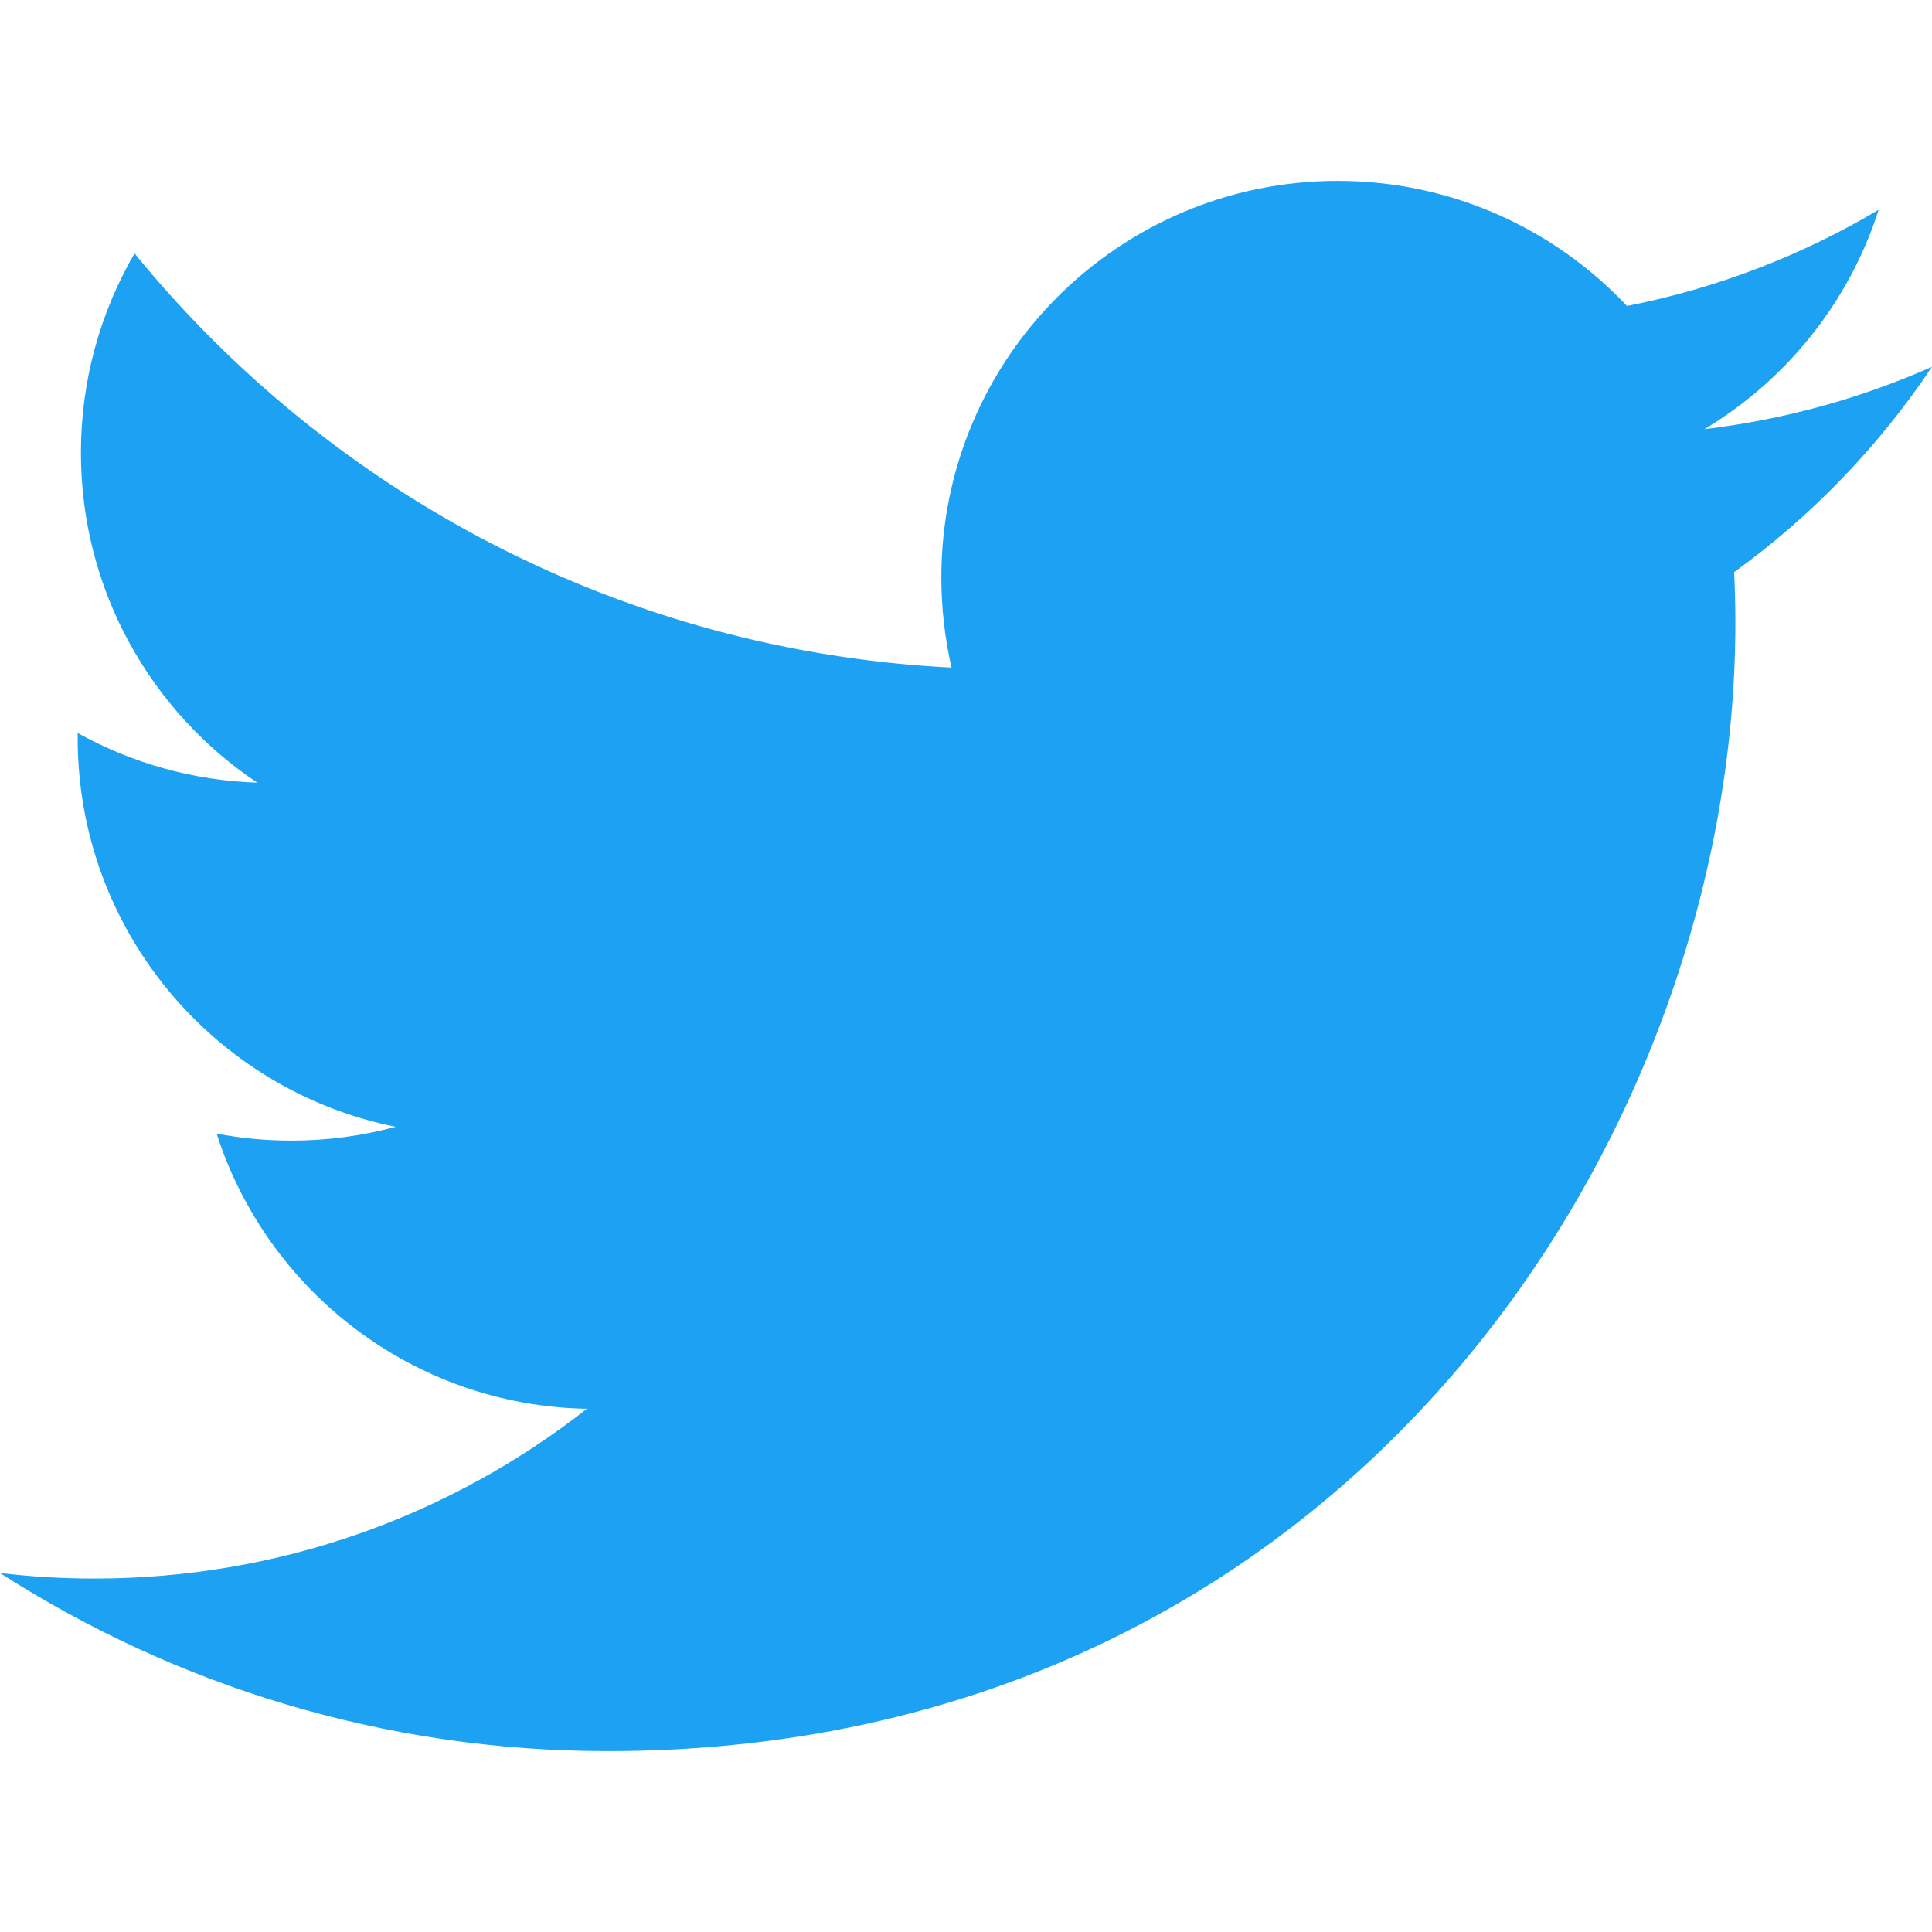
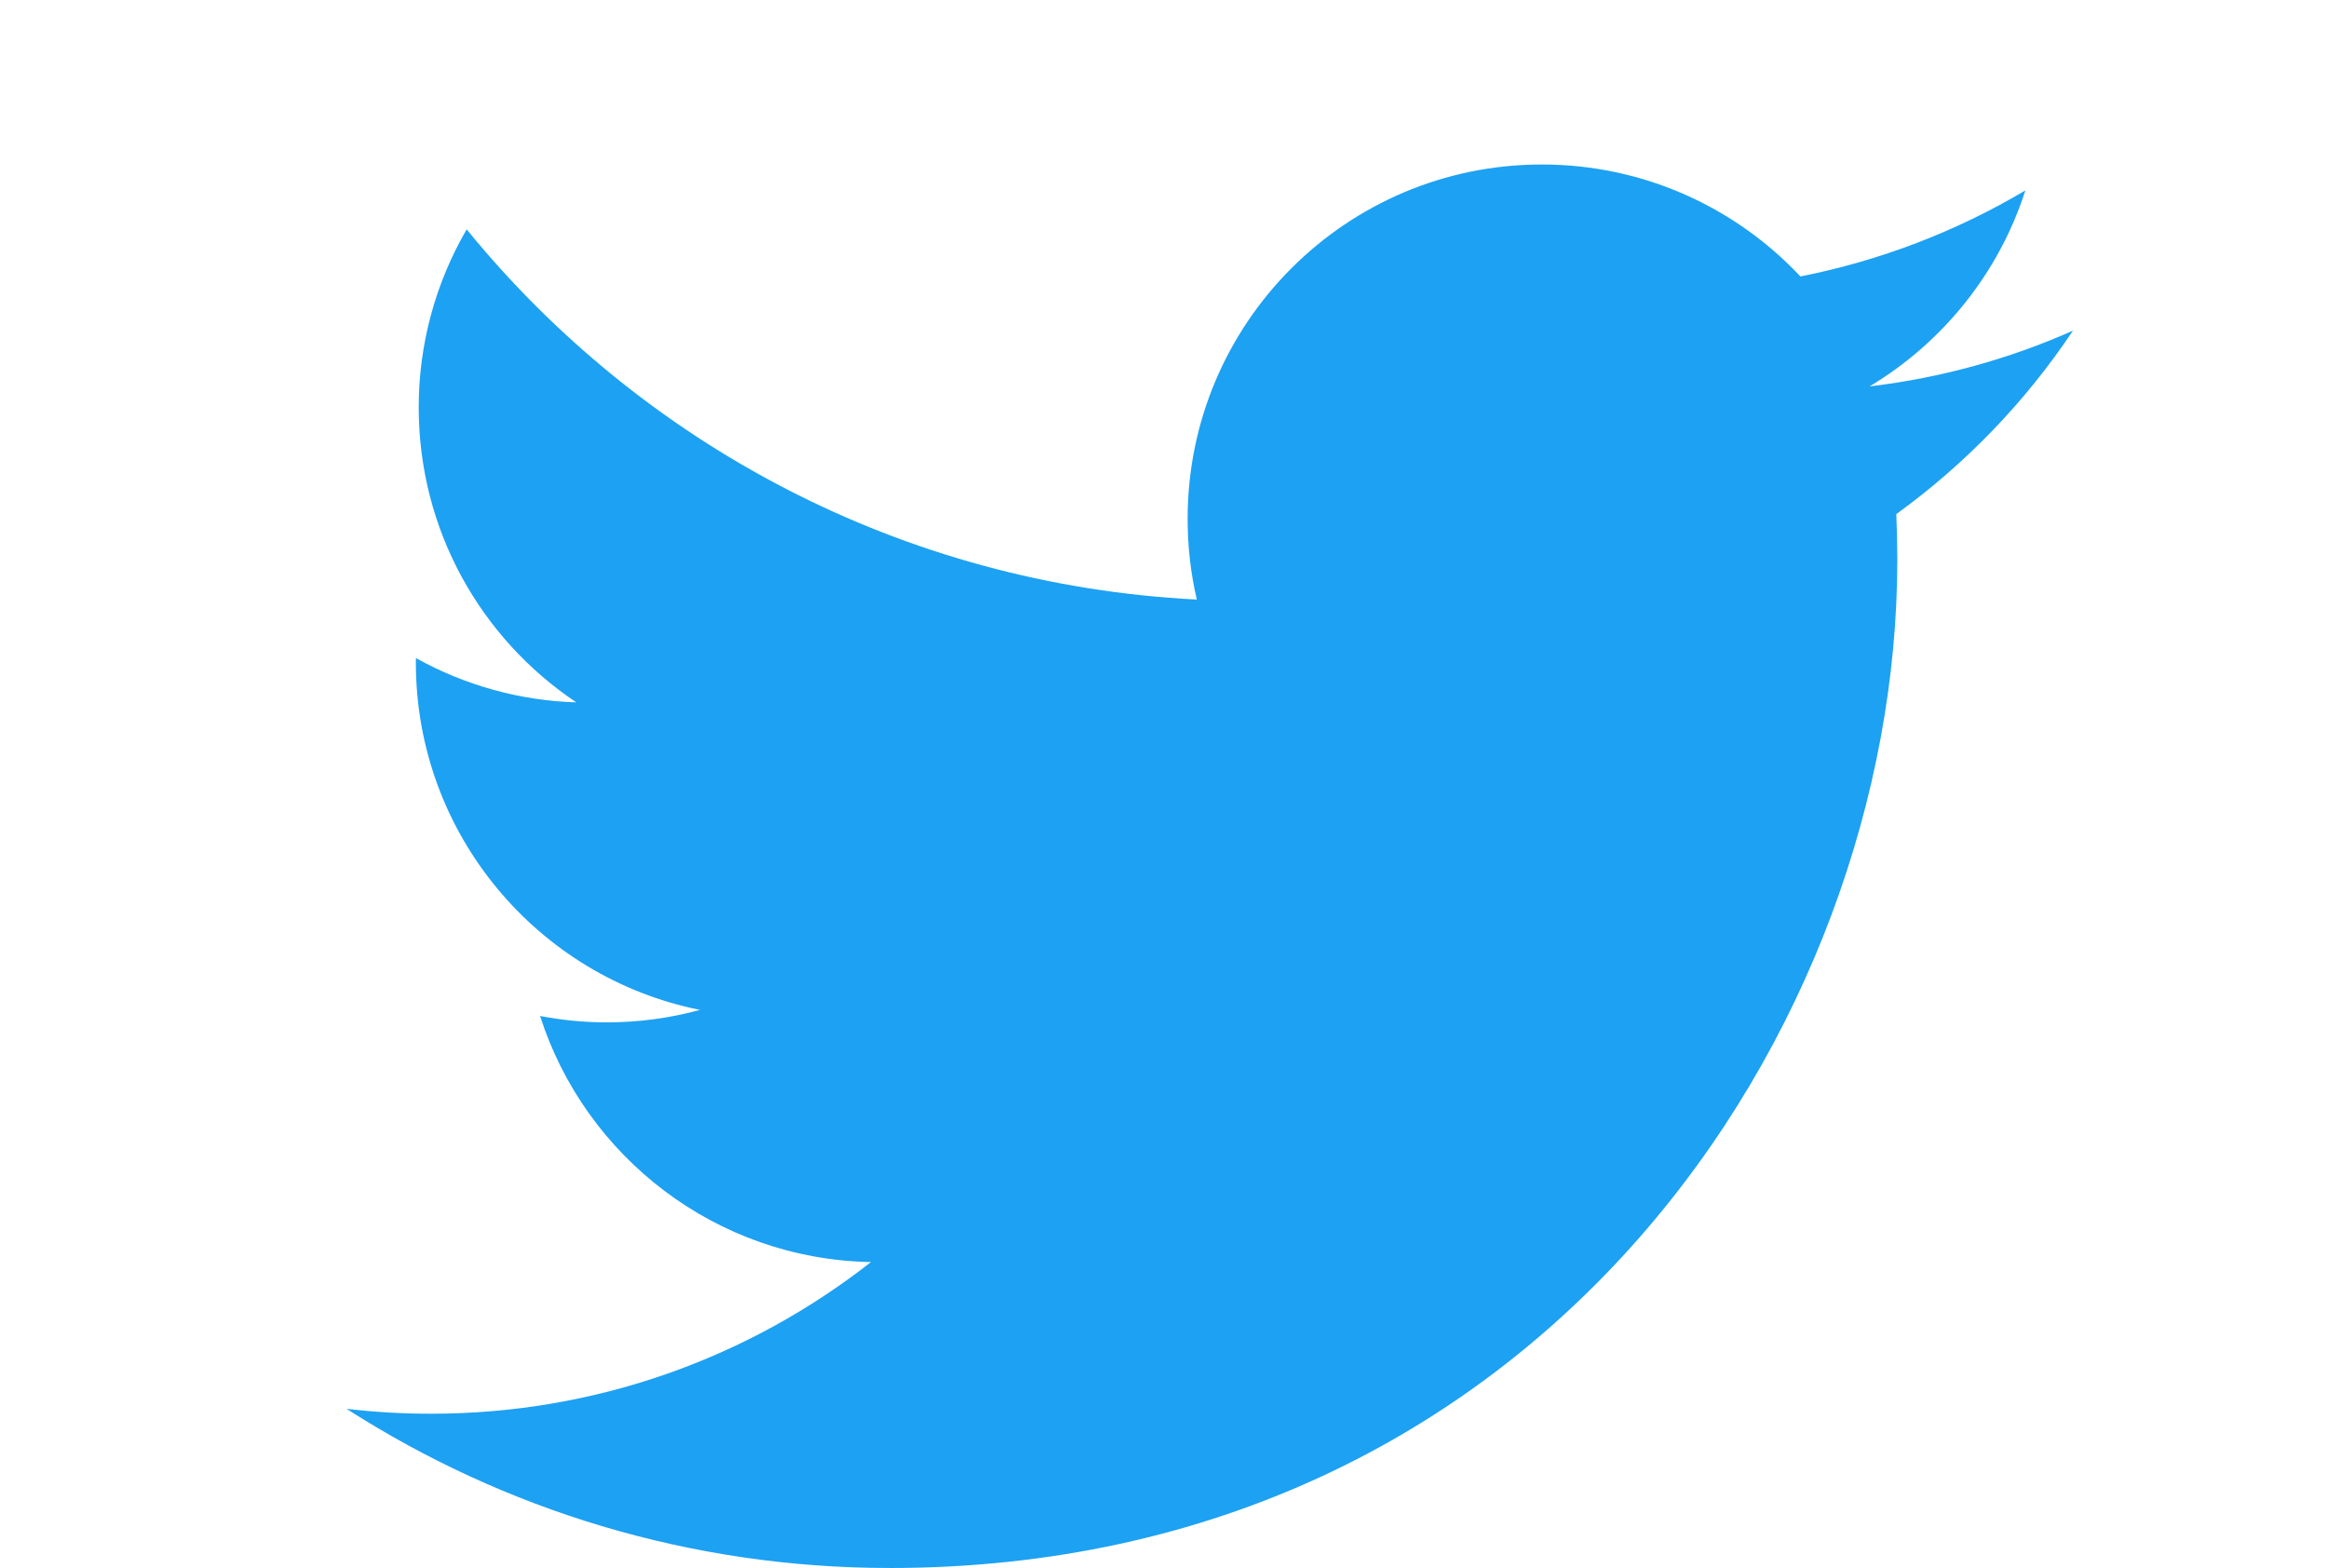
- <svg xmlns="http://www.w3.org/2000/svg" height="2500" viewBox="117.806 161.288 464.388 377.424" width="2500">
-   <path d="m582.194 205.976c-17.078 7.567-35.424 12.68-54.71 14.991 19.675-11.78 34.769-30.474 41.886-52.726-18.407 10.922-38.798 18.857-60.497 23.111-17.385-18.488-42.132-30.064-69.538-30.064-52.603 0-95.266 42.663-95.266 95.307a97.3 97.3 0 0 0 2.454 21.68c-79.211-3.989-149.383-41.928-196.382-99.562-8.18 14.112-12.885 30.474-12.885 47.899 0 33.05 16.833 62.236 42.377 79.314a95.051 95.051 0 0 1 -43.154-11.924v1.227c0 46.16 32.826 84.672 76.43 93.426a95.97 95.97 0 0 1 -25.095 3.313 95.929 95.929 0 0 1 -17.936-1.677c12.128 37.836 47.306 65.406 89.008 66.142-32.622 25.565-73.71 40.802-118.337 40.802-7.69 0-15.278-.45-22.743-1.33 42.173 27.06 92.24 42.807 146.029 42.807 175.275 0 271.094-145.17 271.094-271.073 0-4.09-.103-8.222-.287-12.312 18.612-13.458 34.769-30.208 47.51-49.29z" fill="#1da1f2" />
+ <svg xmlns="http://www.w3.org/2000/svg" clip-rule="evenodd" fill-rule="evenodd" height="1684" stroke-linejoin="round" stroke-miterlimit="2" viewBox="-89.009 -46.884 643.937 446.884" width="2500">
+   <path d="m154.729 400c185.669 0 287.205-153.876 287.205-287.312 0-4.37-.089-8.72-.286-13.052a205.304 205.304 0 0 0 50.352-52.29c-18.087 8.044-37.55 13.458-57.968 15.899 20.841-12.501 36.84-32.278 44.389-55.852a202.42 202.42 0 0 1 -64.098 24.511c-18.42-19.628-44.644-31.904-73.682-31.904-55.744 0-100.948 45.222-100.948 100.965 0 7.925.887 15.631 2.619 23.025-83.895-4.223-158.287-44.405-208.074-105.504a100.739 100.739 0 0 0 -13.668 50.754c0 35.034 17.82 65.961 44.92 84.055a100.172 100.172 0 0 1 -45.716-12.63c-.015.424-.015.837-.015 1.29 0 48.903 34.794 89.734 80.982 98.986a101.036 101.036 0 0 1 -26.617 3.553c-6.493 0-12.821-.639-18.971-1.82 12.851 40.122 50.115 69.319 94.296 70.135-34.549 27.089-78.07 43.224-125.371 43.224a204.9 204.9 0 0 1 -24.078-1.399c44.674 28.645 97.72 45.359 154.734 45.359" fill="#1da1f2" fill-rule="nonzero" />
</svg>
